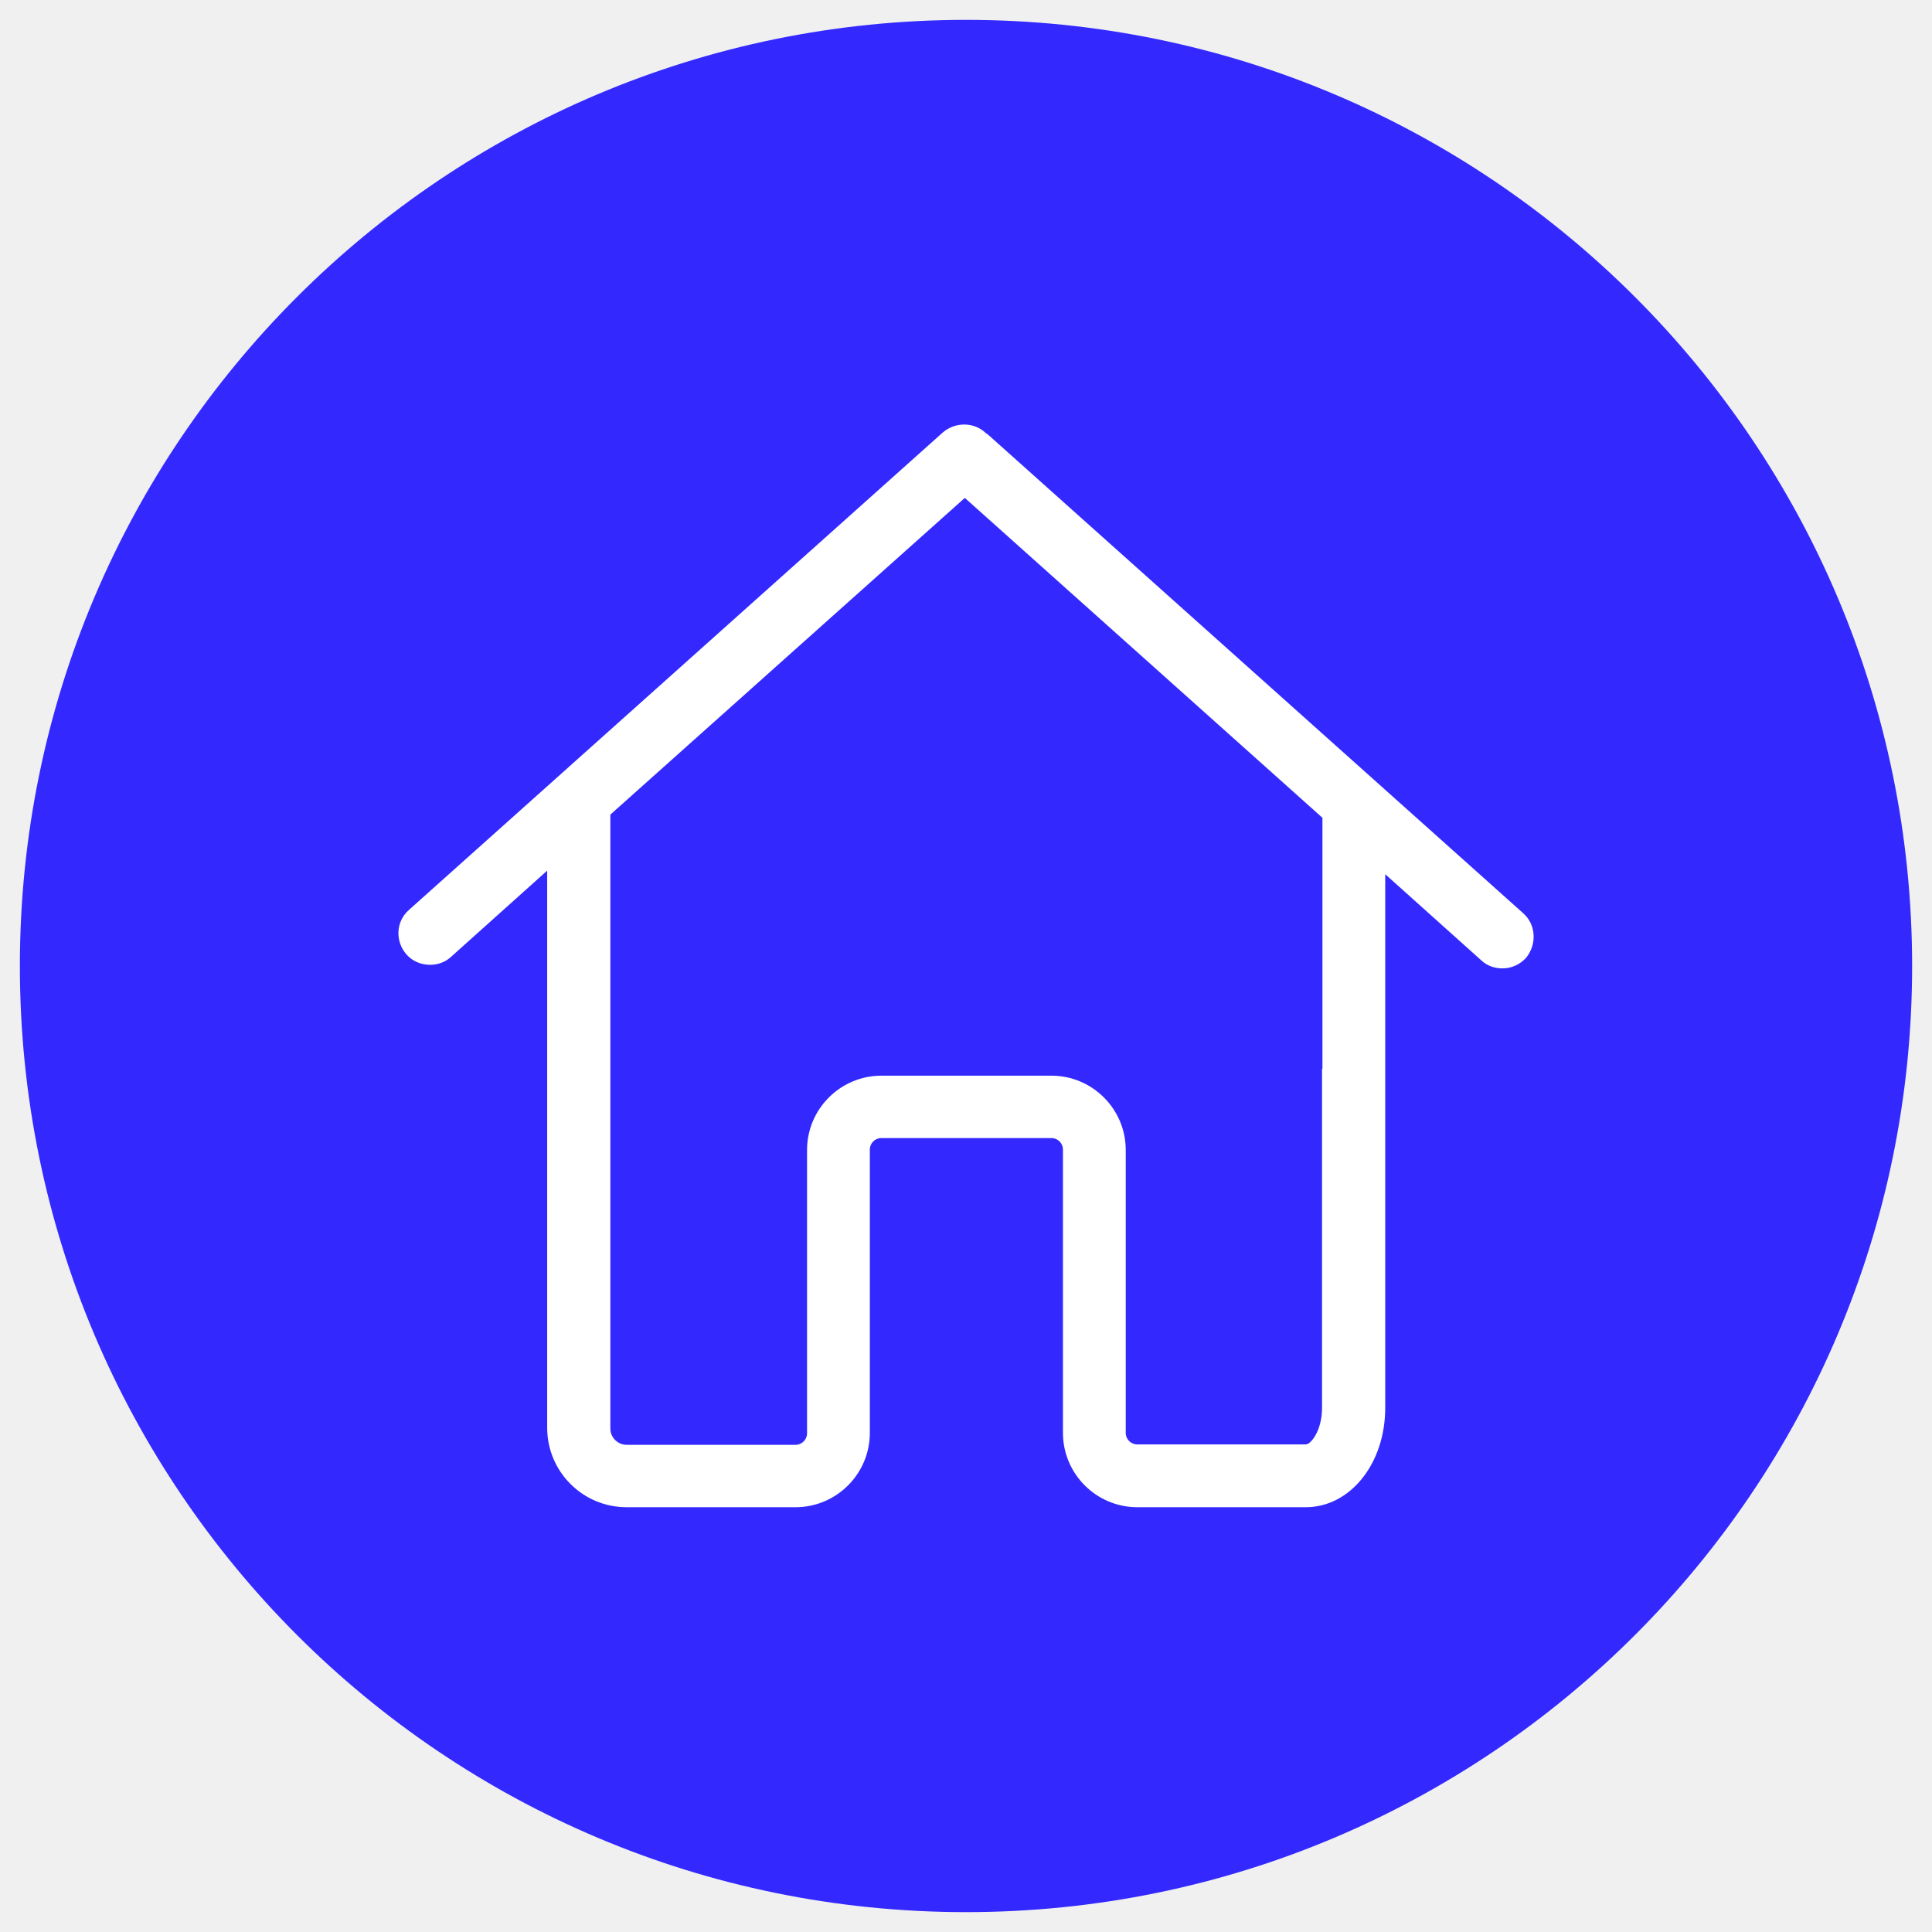
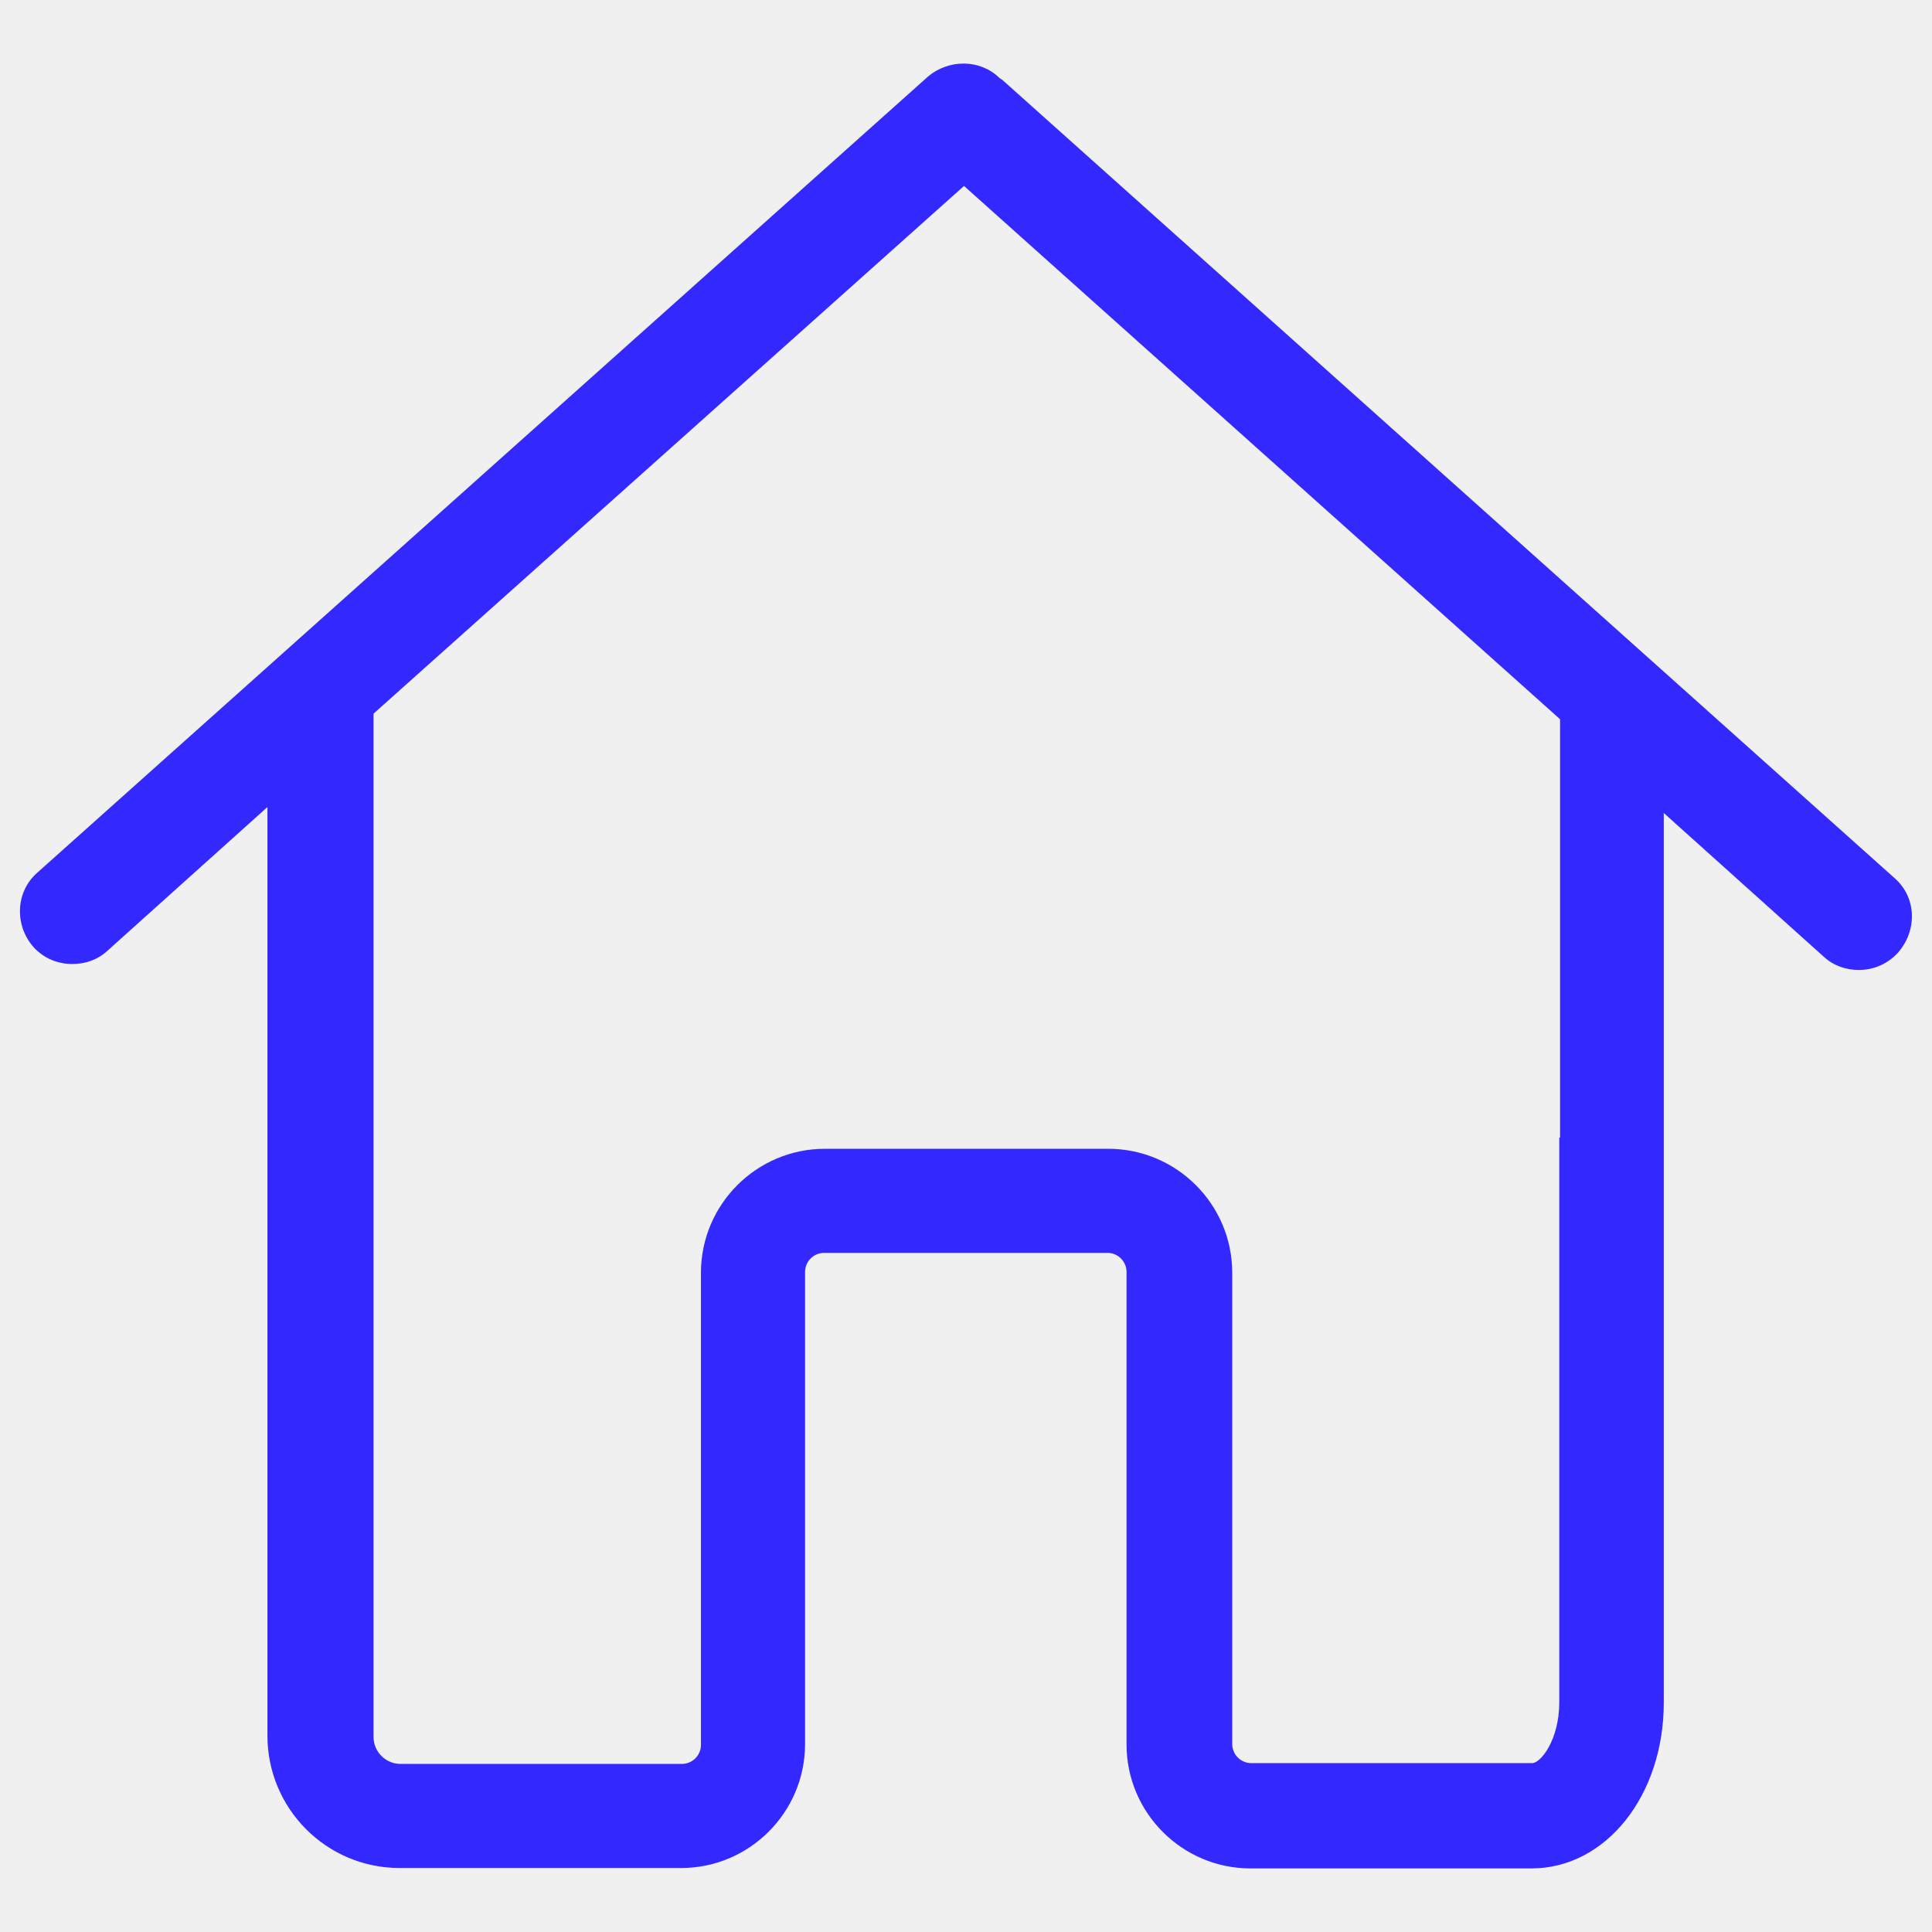
<svg xmlns="http://www.w3.org/2000/svg" version="1.1" id="Capa_1" x="0px" y="0px" viewBox="0 0 486.2 486.2" style="enable-background:new 0 0 486.2 486.2;" xml:space="preserve">
  <style type="text/css">
	.st0{fill:#3329FF;}
- 	.st1{fill:#FFFFFF;}
</style>
-   <circle class="st0" cx="243.1" cy="243.1" r="238.1" />
  <g>
-     <path class="st1" d="M383.3,229.8L248.9,109.6c-0.2-0.2-0.5-0.4-0.8-0.6c-2.9-2.8-7.6-2.9-10.8-0.2L102.9,229   c-3.3,2.9-3.5,7.9-0.6,11.2c1.6,1.8,3.8,2.6,5.9,2.6c1.9,0,3.8-0.6,5.3-2l24.2-21.7v4.2v62.8v73.2c0,11,8.9,20,20,20   c0.2,0,0.3,0,0.5,0s0.3,0,0.5,0h41.5c10.3,0,18.7-8.4,18.7-18.7v-71.3c0-1.6,1.3-2.9,2.9-2.9h42.8c1.6,0,2.9,1.3,2.9,2.9v71.3   c0,10.3,8.4,18.7,18.7,18.7h42.4c11.2,0,20-11,20-25V289v-20V220l24.2,21.7c1.5,1.4,3.4,2,5.3,2c2.2,0,4.3-0.9,5.9-2.6   C386.8,237.7,386.6,232.7,383.3,229.8z M332.7,269v20v65.3c0,5.7-2.8,9.2-4.1,9.2h-42.4c-1.6,0-2.9-1.3-2.9-2.9v-71.2   c0-10.3-8.4-18.7-18.7-18.7h-42.8c-10.3,0-18.7,8.4-18.7,18.7v71.3c0,1.6-1.3,2.9-2.9,2.9h-41.5c-0.2,0-0.3,0-0.5,0s-0.3,0-0.5,0   c-2.2,0-4.1-1.8-4.1-4.1v-73.3v-62.8V205l89.2-79.7l90,80.5V269L332.7,269z" />
+     <path class="st0" d="M476.8,221l-224-200.4c-0.3-0.3-0.8-0.7-1.3-1c-4.8-4.7-12.7-4.8-18-0.3L9.4,219.6c-5.5,4.8-5.8,13.2-1,18.7   c2.7,3,6.3,4.3,9.8,4.3c3.2,0,6.3-1,8.8-3.3l40.3-36.2v7v104.7v122c0,18.3,14.8,33.3,33.3,33.3c0.3,0,0.5,0,0.8,0s0.5,0,0.8,0h69.2   c17.2,0,31.2-14,31.2-31.2V320.1c0-2.7,2.2-4.8,4.8-4.8h71.3c2.7,0,4.8,2.2,4.8,4.8V439c0,17.2,14,31.2,31.2,31.2h70.7   c18.7,0,33.3-18.3,33.3-41.7V319.6v-33.3v-81.7l40.3,36.2c2.5,2.3,5.7,3.3,8.8,3.3c3.7,0,7.2-1.5,9.8-4.3   C482.6,234.1,482.3,225.8,476.8,221z M392.4,286.3v33.3v108.8c0,9.5-4.7,15.3-6.8,15.3h-70.7c-2.7,0-4.8-2.2-4.8-4.8V320.3   c0-17.2-14-31.2-31.2-31.2h-71.3c-17.2,0-31.2,14-31.2,31.2v118.8c0,2.7-2.2,4.8-4.8,4.8h-69.2c-0.3,0-0.5,0-0.8,0s-0.5,0-0.8,0   c-3.7,0-6.8-3-6.8-6.8V315V210.3v-30.7L242.6,46.8l150,134.2v105.3H392.4z" />
  </g>
</svg>
